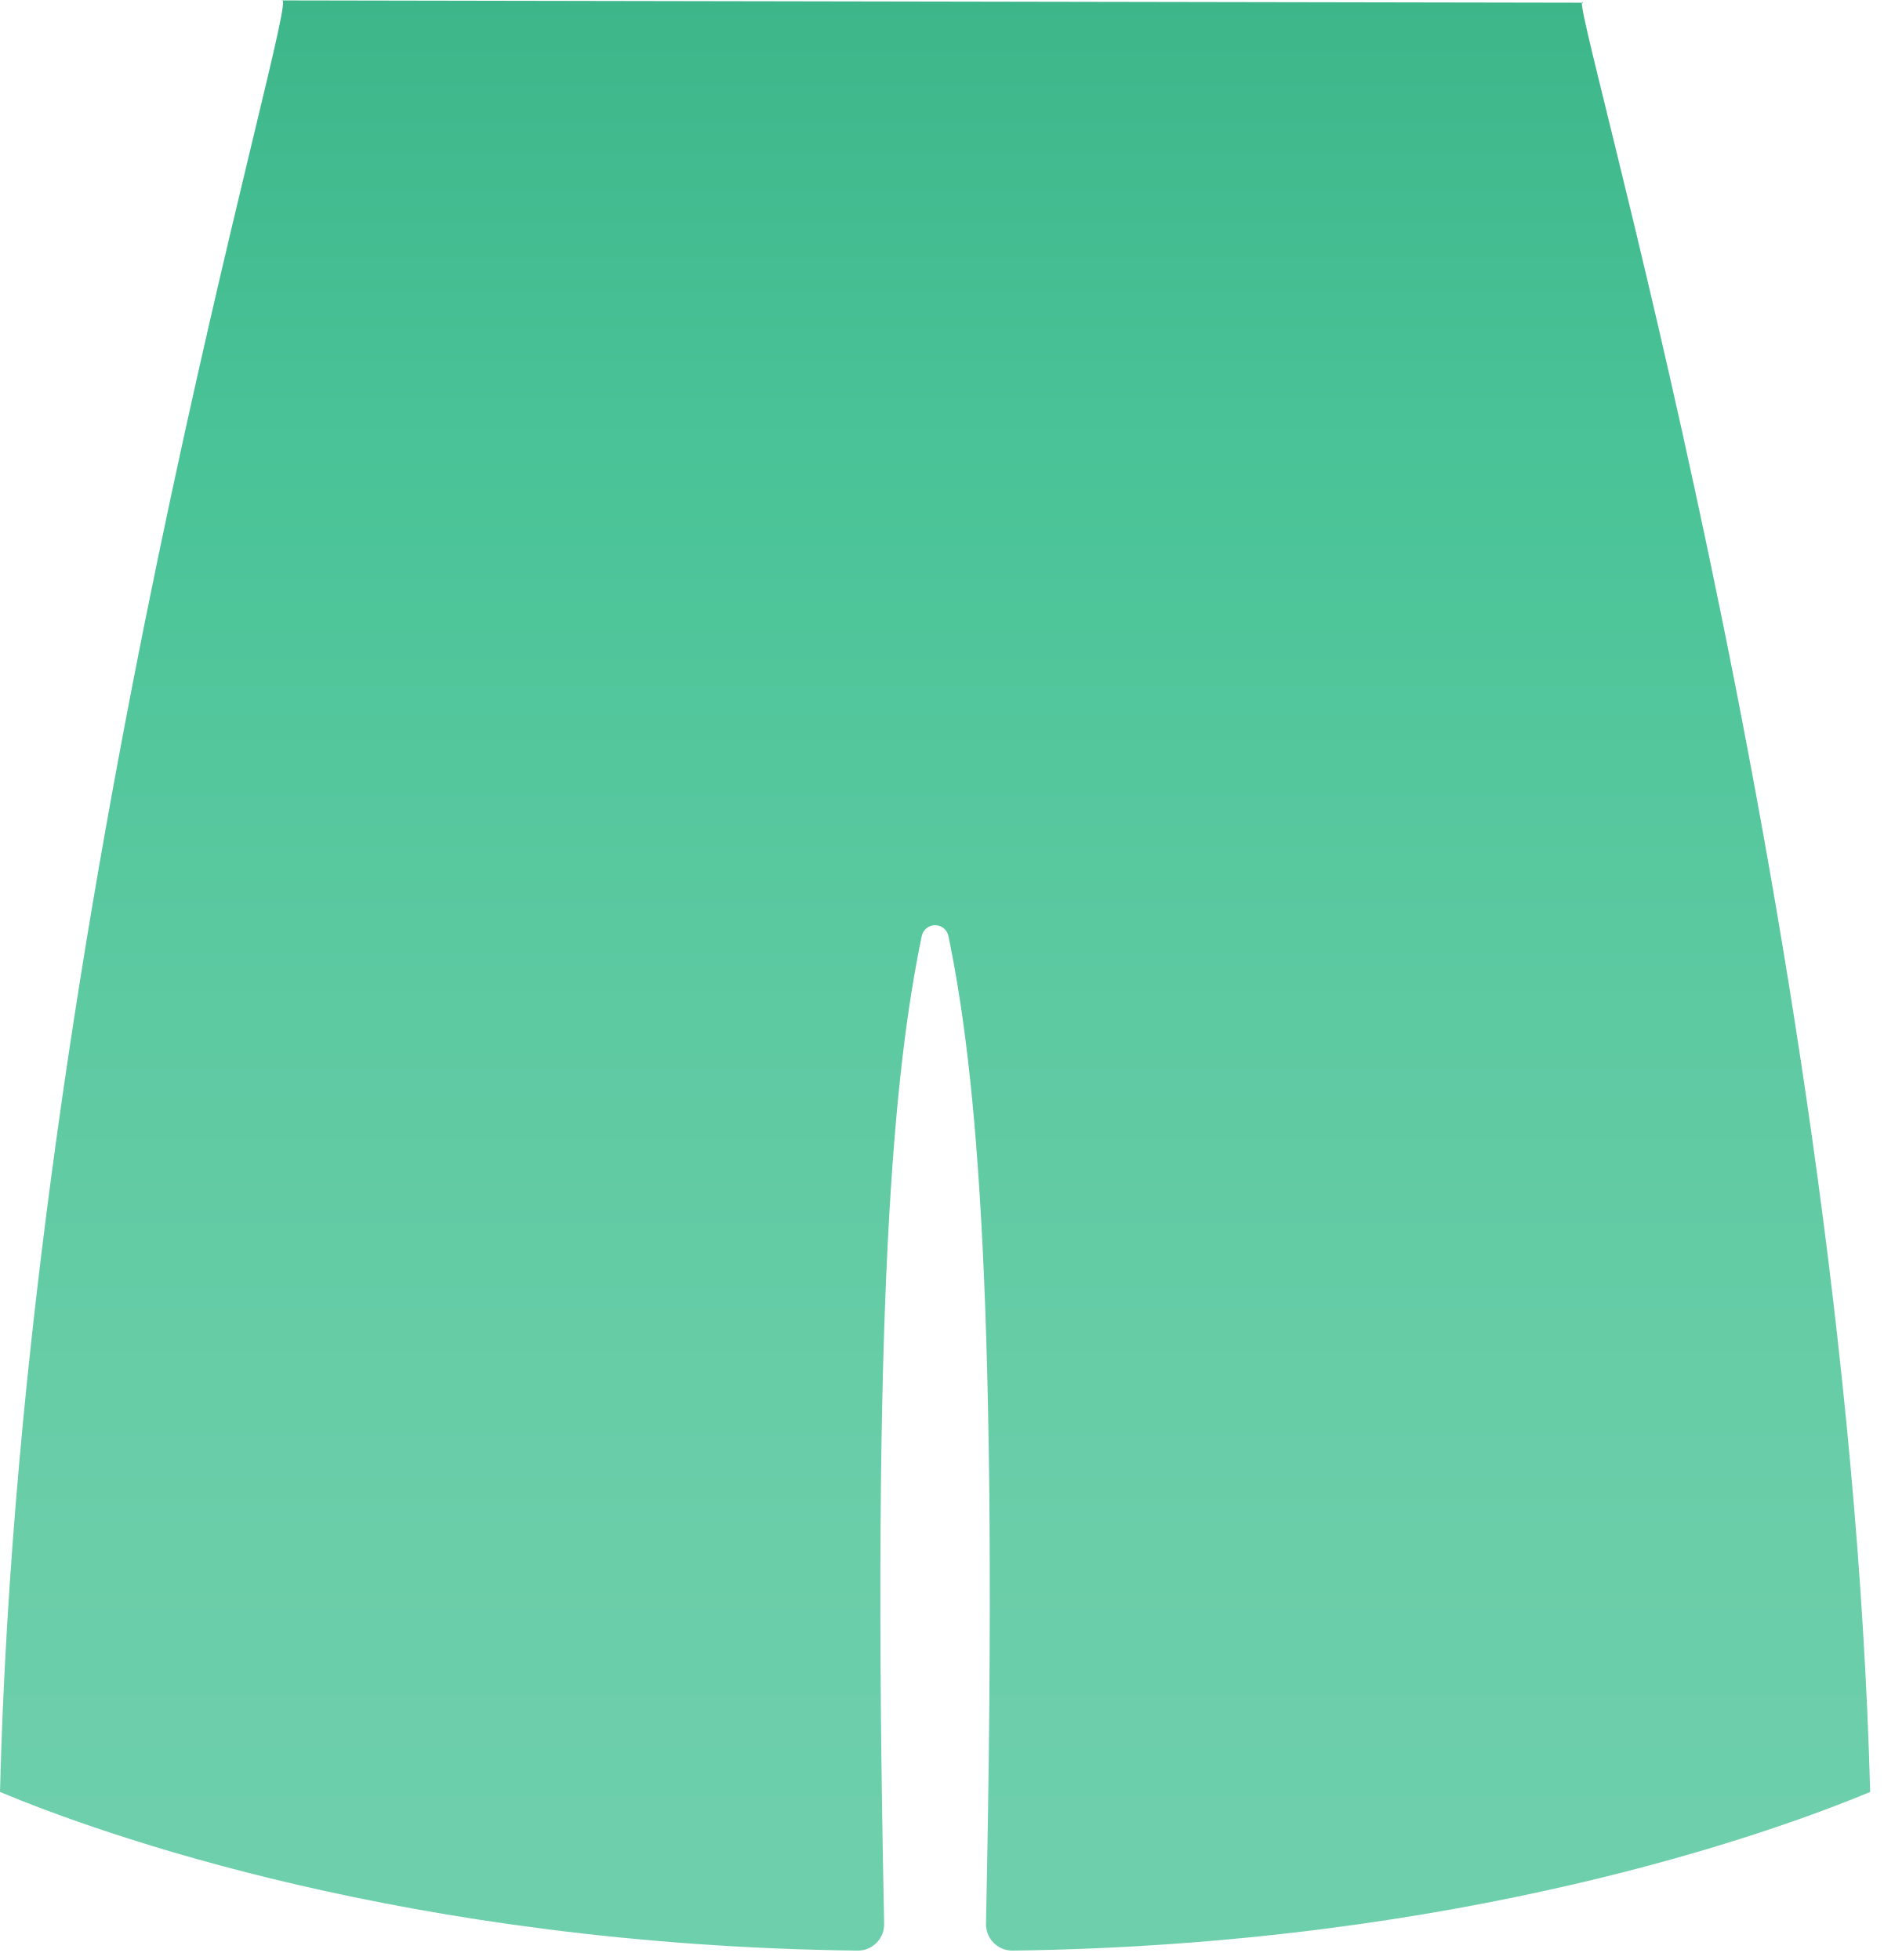
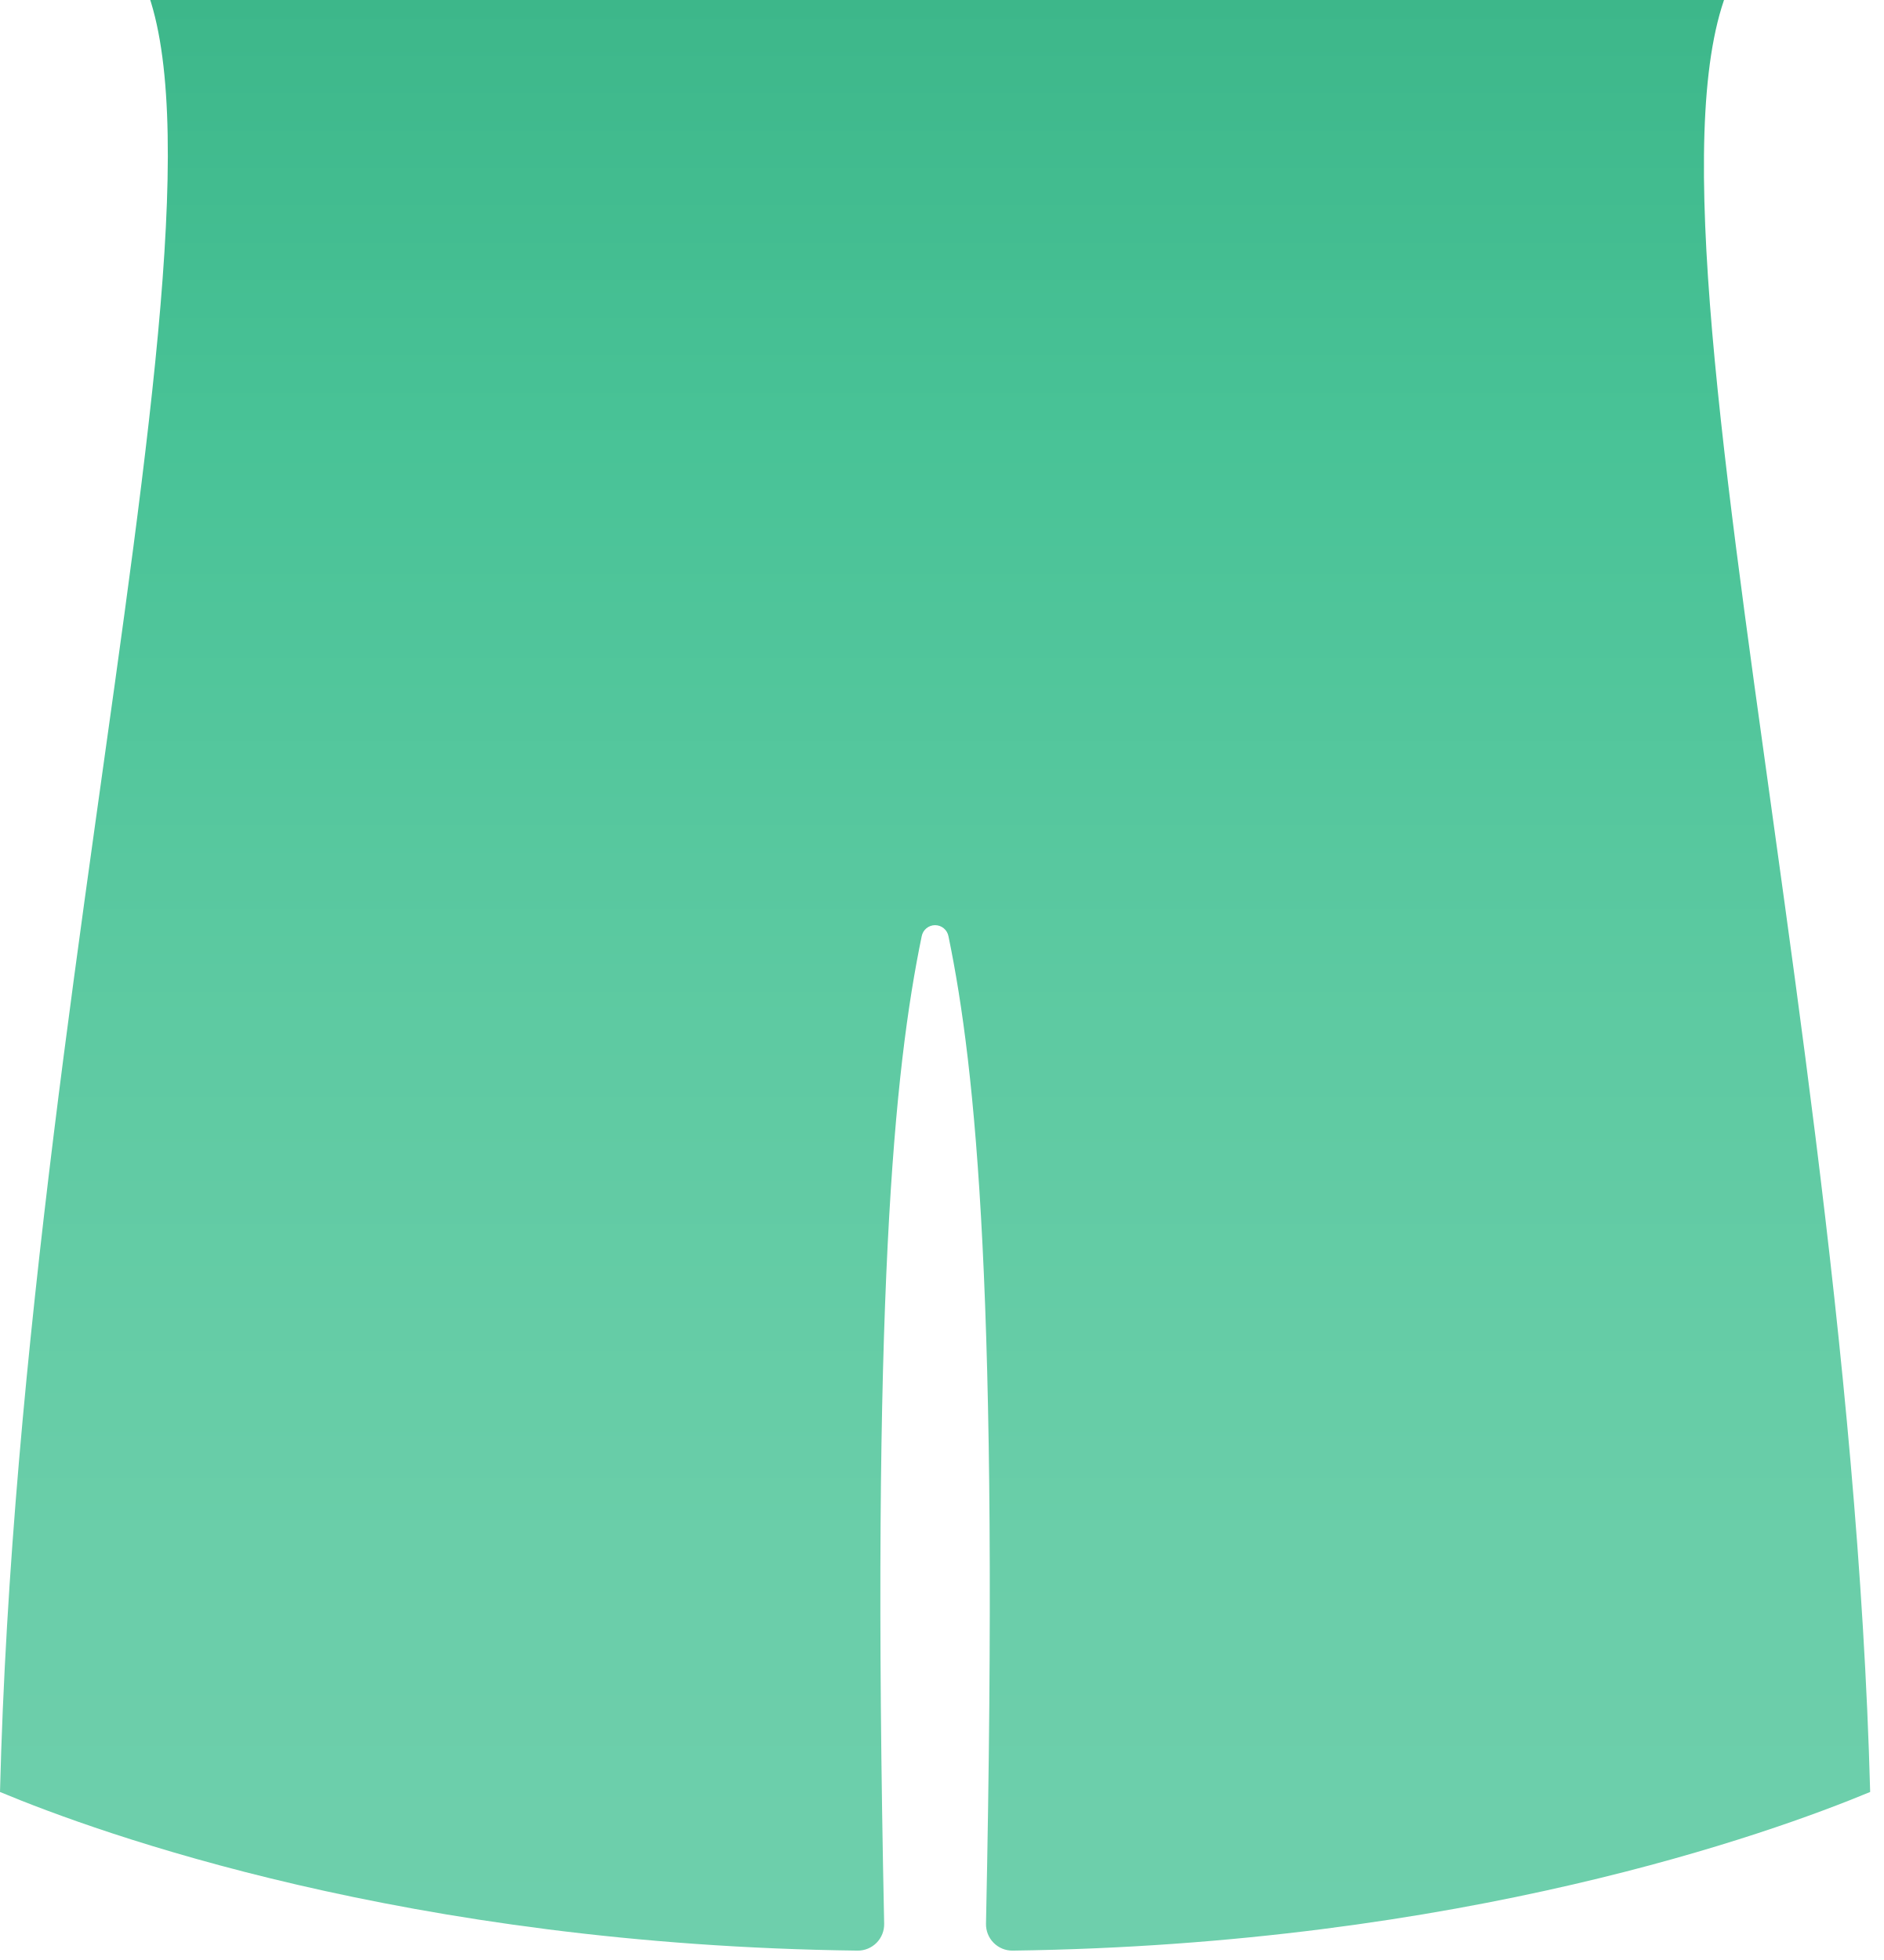
<svg xmlns="http://www.w3.org/2000/svg" width="123" height="128" viewBox="0 0 123 128" fill="none">
-   <path d="M103.39 0.177L18.39 0.027C19.99 -1.463 1.44 59.377 3.05176e-05 117.027C6.5 119.737 26.63 127.027 56 127.387C56.231 127.39 56.46 127.346 56.674 127.258C56.888 127.17 57.081 127.04 57.244 126.876C57.406 126.712 57.534 126.517 57.619 126.302C57.704 126.087 57.745 125.858 57.74 125.627C56.88 84.707 58.39 69.867 60.19 61.147C60.228 60.943 60.336 60.758 60.496 60.625C60.656 60.492 60.857 60.419 61.065 60.419C61.273 60.419 61.474 60.492 61.634 60.625C61.794 60.758 61.902 60.943 61.94 61.147C63.74 69.867 65.25 84.707 64.39 125.627C64.385 125.858 64.426 126.087 64.511 126.302C64.596 126.517 64.724 126.712 64.886 126.876C65.049 127.04 65.243 127.17 65.456 127.258C65.67 127.346 65.899 127.39 66.13 127.387C95.47 126.997 115.6 119.737 122.13 117.027C120.6 59.827 101.87 -1.943 103.39 0.177Z" fill="url(#paint0_linear_127_323)" />
+   <path d="M117.39 -5.0L5.39 -5.0C19.99 -1.463 1.44 59.377 3.05176e-05 117.027C6.5 119.737 26.63 127.027 56 127.387C56.231 127.39 56.46 127.346 56.674 127.258C56.888 127.17 57.081 127.04 57.244 126.876C57.406 126.712 57.534 126.517 57.619 126.302C57.704 126.087 57.745 125.858 57.74 125.627C56.88 84.707 58.39 69.867 60.19 61.147C60.228 60.943 60.336 60.758 60.496 60.625C60.656 60.492 60.857 60.419 61.065 60.419C61.273 60.419 61.474 60.492 61.634 60.625C61.794 60.758 61.902 60.943 61.94 61.147C63.74 69.867 65.25 84.707 64.39 125.627C64.385 125.858 64.426 126.087 64.511 126.302C64.596 126.517 64.724 126.712 64.886 126.876C65.049 127.04 65.243 127.17 65.456 127.258C65.67 127.346 65.899 127.39 66.13 127.387C95.47 126.997 115.6 119.737 122.13 117.027C120.6 59.827 101.87 -1.943 117.39 -5.0Z" fill="url(#paint0_linear_127_323)" />
  <defs>
    <linearGradient id="paint0_linear_127_323" x1="61.04" y1="127.387" x2="61.04" y2="-0.003" gradientUnits="userSpaceOnUse">
      <stop stop-color="#6ECFAC" />
      <stop offset="0.21" stop-color="#6ACEA9" />
      <stop offset="0.47" stop-color="#5ECAA2" />
      <stop offset="0.77" stop-color="#49C397" />
      <stop offset="1" stop-color="#3DB78A" />
    </linearGradient>
  </defs>
</svg>
